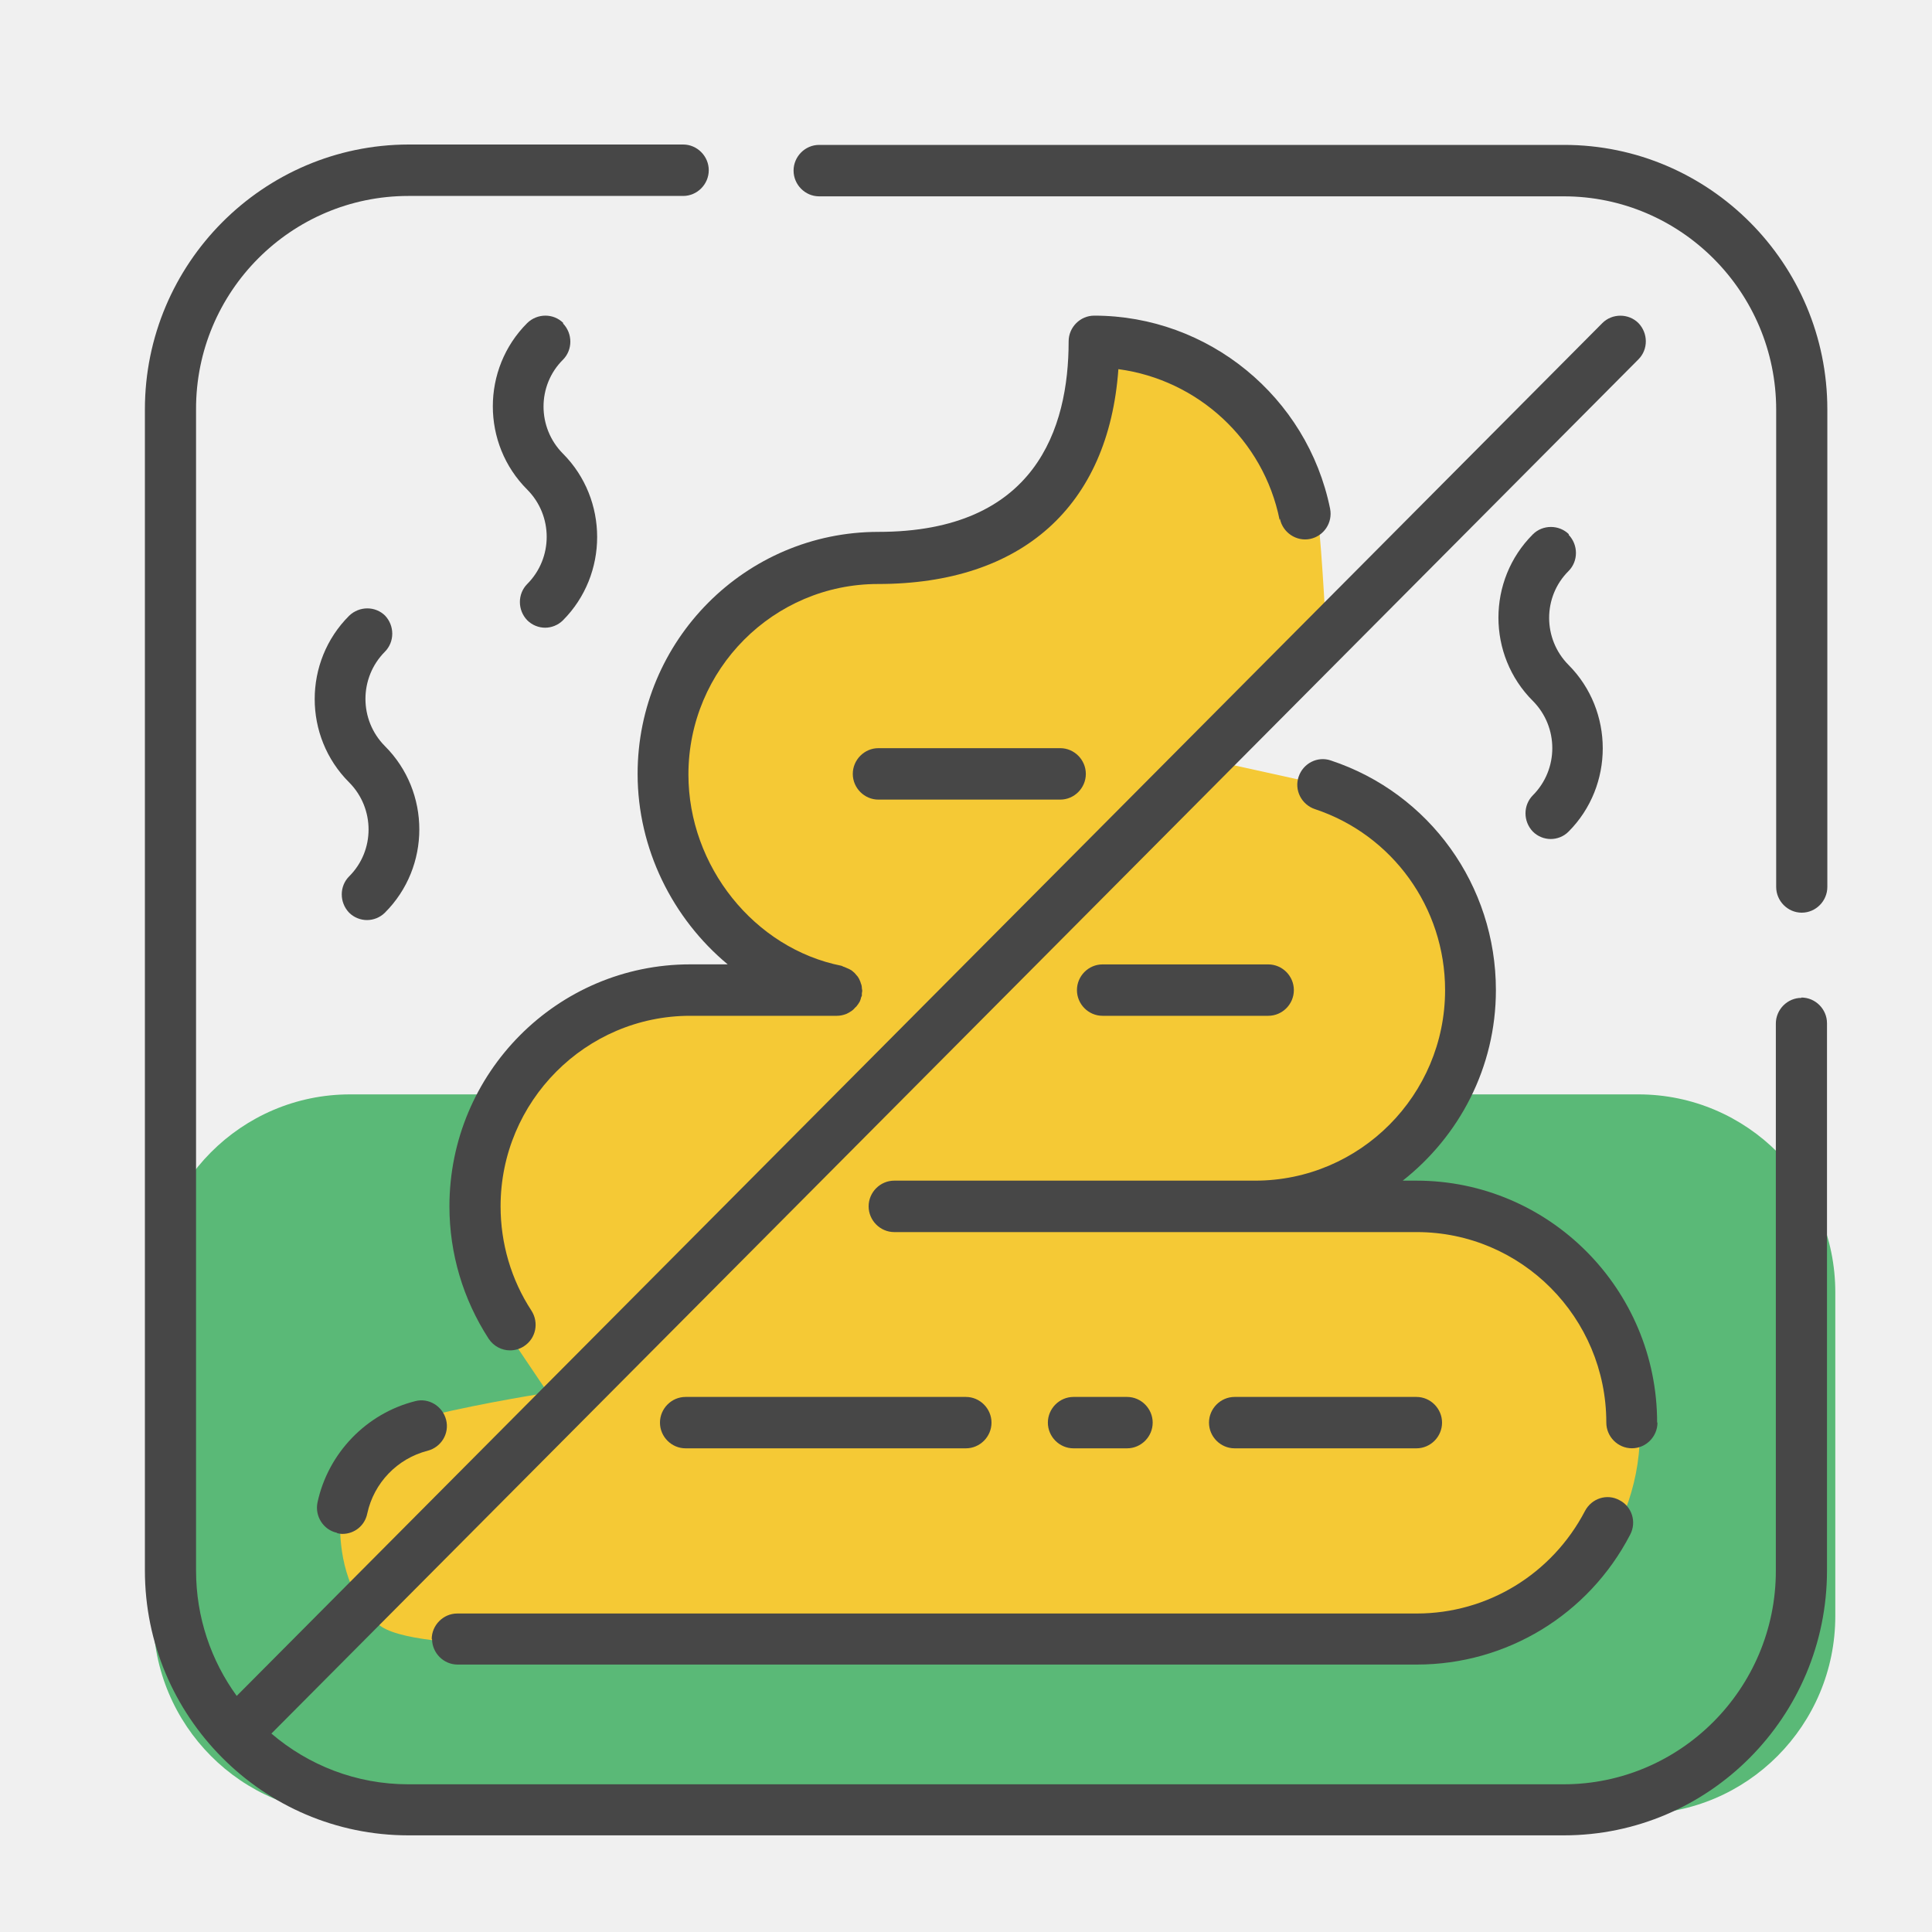
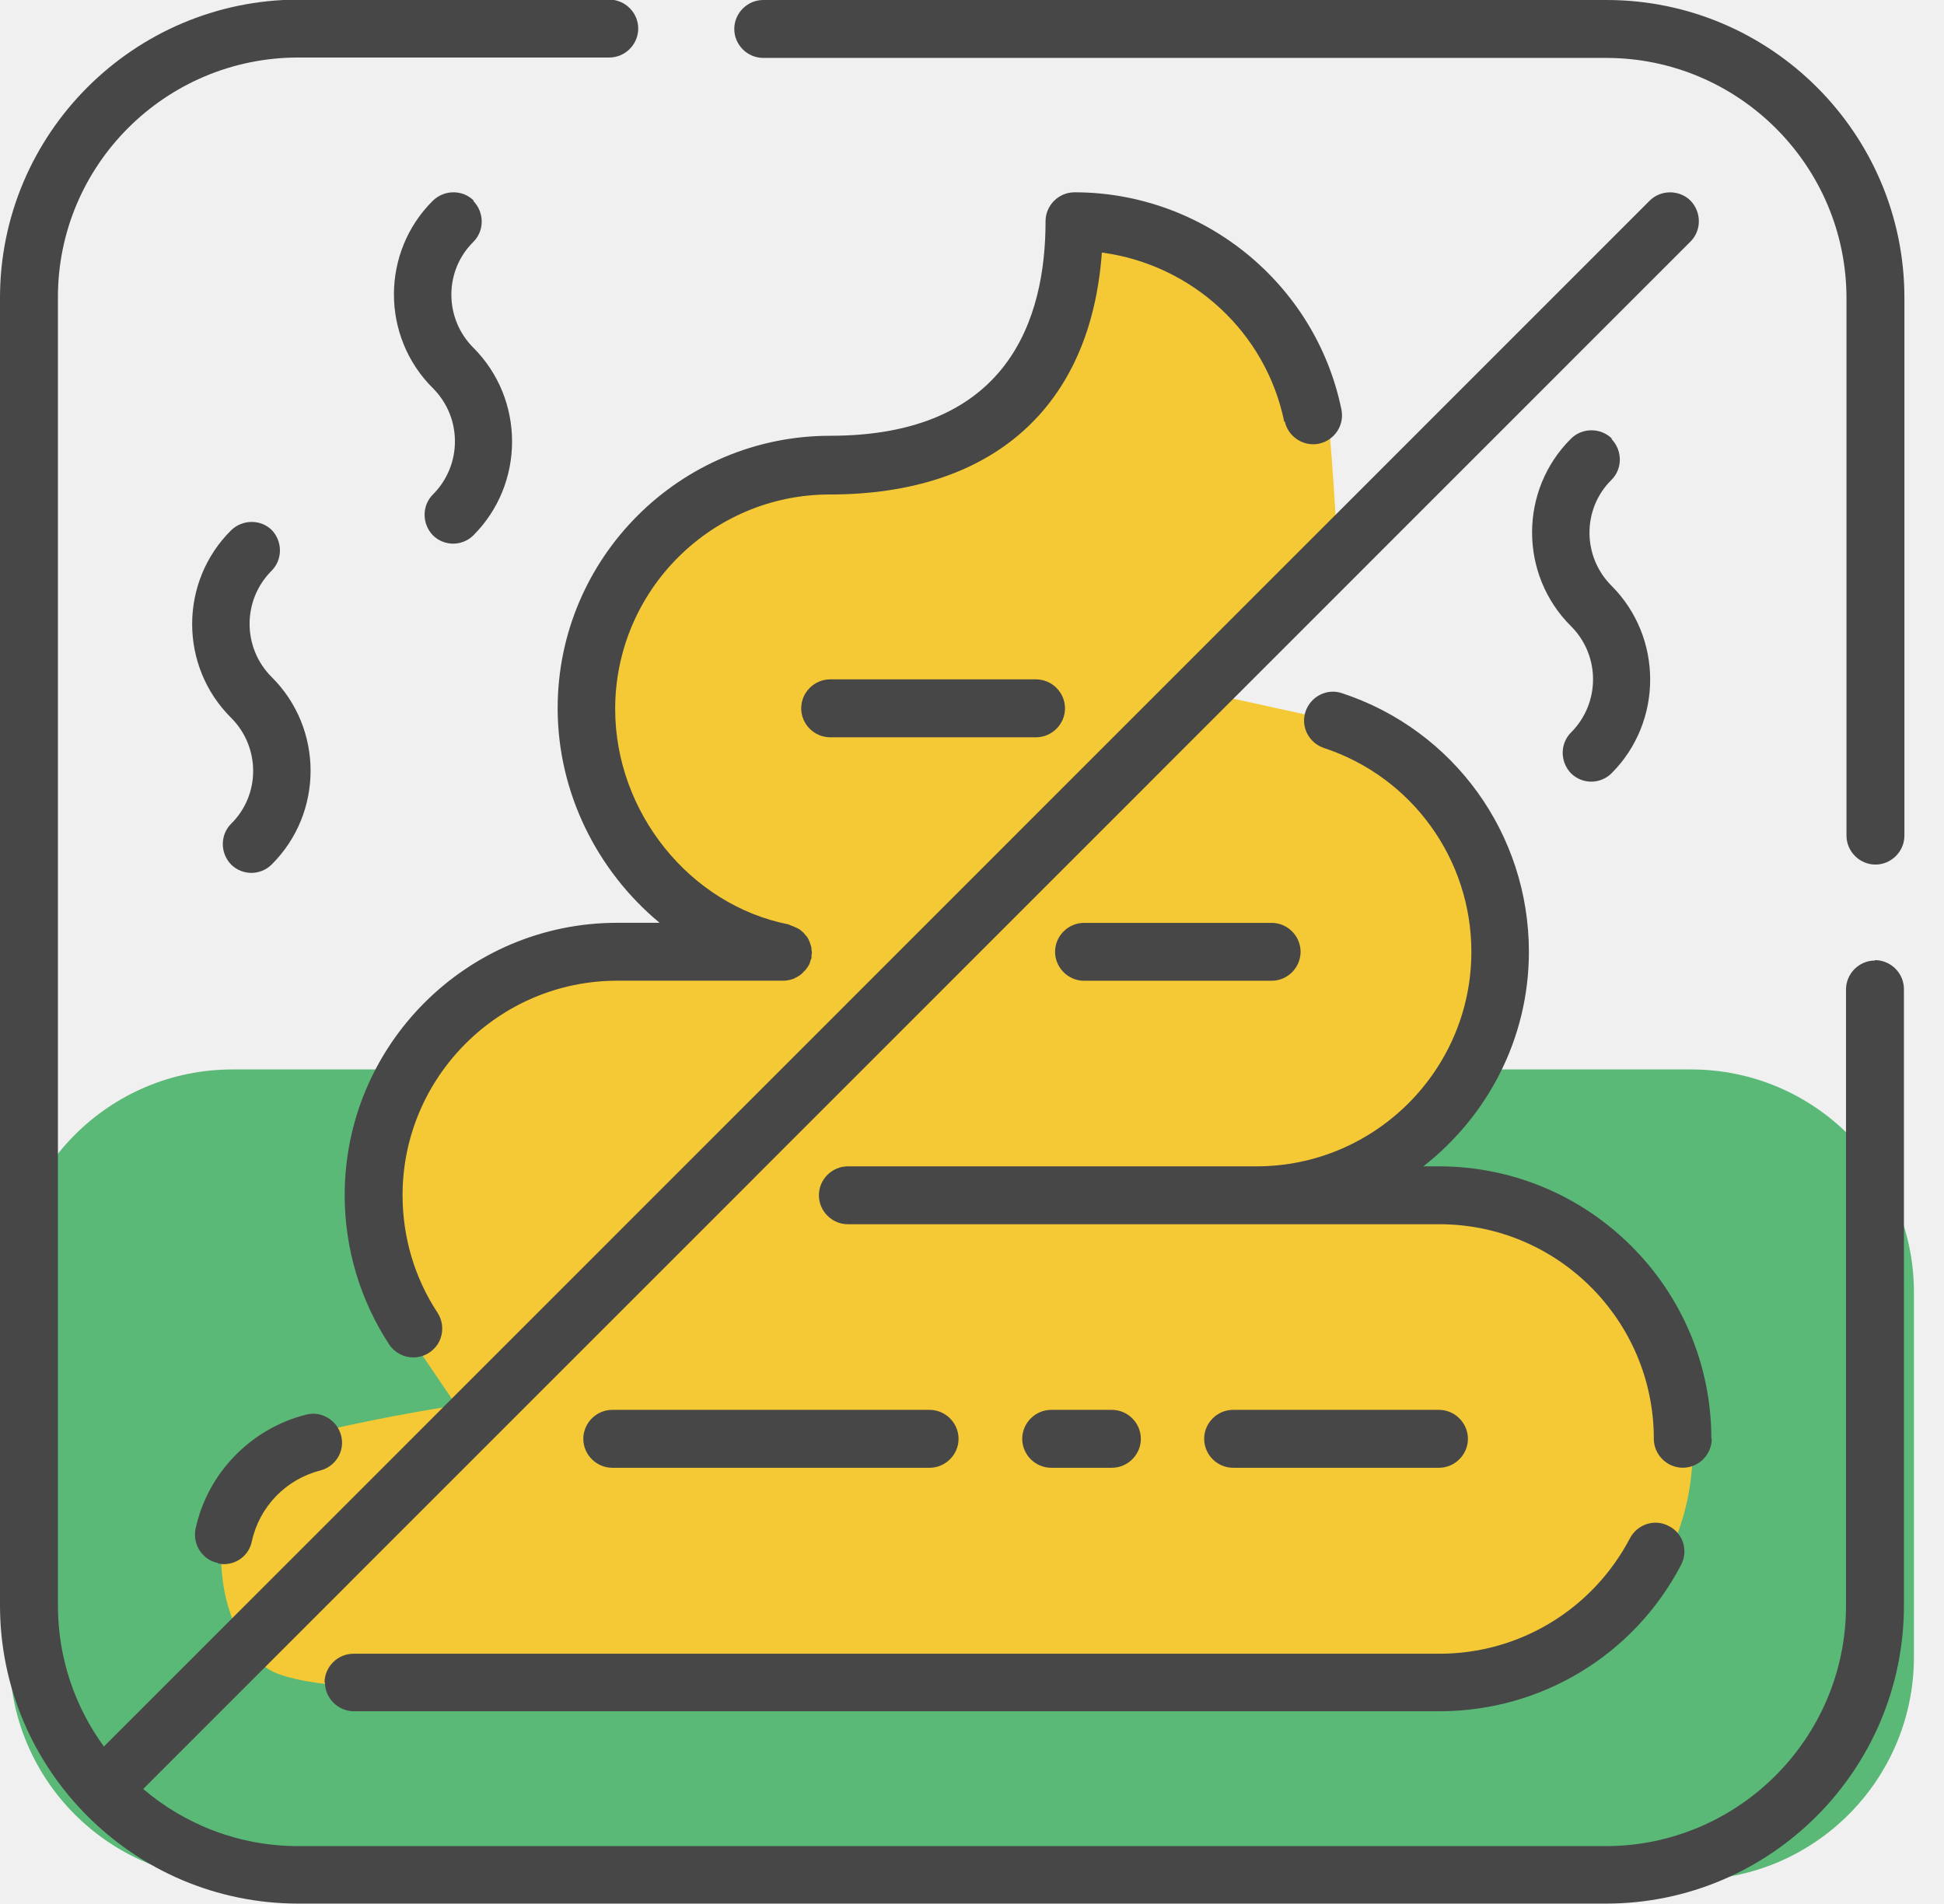
- <svg xmlns="http://www.w3.org/2000/svg" width="40" height="40" viewBox="0 0 40 40" fill="none">
-   <path d="M33.92 22.658H7.249C4.997 22.658 3.172 24.493 3.172 26.756V33.457C3.172 35.72 4.997 37.555 7.249 37.555H33.92C36.172 37.555 37.998 35.72 37.998 33.457V26.756C37.998 24.493 36.172 22.658 33.92 22.658Z" fill="#5AB977" />
-   <path d="M22.674 7.062L22.261 9.155L20.875 10.737L18.285 11.714L16.34 11.853L14.628 13.341L13.888 15.338V17.336L14.955 19.247L16.065 20.041L16.994 20.552H14.585L11.617 21.113L10.181 22.834C10.181 22.834 9.578 24.045 9.673 25.022C9.767 25.999 10.275 27.253 10.275 27.253L11.341 28.835C11.341 28.835 10.094 29.025 8.933 29.302C8.933 29.302 8.193 29.346 7.685 30.184C7.177 31.023 7.039 30.979 7.039 31.533C7.039 32.087 7.133 32.977 7.83 33.626C8.526 34.275 13.112 33.998 13.112 33.998L30.568 34.041C30.568 34.041 32.44 33.079 32.934 32.503C33.492 31.854 33.949 30.782 33.949 29.71C33.949 28.638 33.253 26.874 32.469 26.312C31.686 25.751 31.265 25.058 30.06 24.825C28.856 24.591 26.005 24.431 26.005 24.431L24.082 24.825L28.9 24.263L29.872 23.009L30.568 20.778L30.104 18.357L28.718 17.052L27.419 16.257L25.105 15.747L27.47 13.37C27.47 13.37 27.376 11.415 27.282 10.672C27.187 9.928 27.093 9.738 27.093 9.738L25.105 7.595L23.531 7.223L22.696 7.033L22.674 7.062Z" fill="#F5C935" />
-   <path d="M34.309 29.453C34.309 26.69 32.074 24.444 29.325 24.444H29.042C30.21 23.525 30.971 22.103 30.971 20.499C30.971 18.334 29.6 16.423 27.554 15.745C27.279 15.65 26.981 15.803 26.887 16.08C26.792 16.357 26.945 16.656 27.221 16.751C28.831 17.284 29.919 18.793 29.919 20.499C29.919 22.672 28.156 24.444 25.987 24.444H18.514C18.224 24.444 17.984 24.684 17.984 24.976C17.984 25.268 18.224 25.509 18.514 25.509H29.332C31.501 25.509 33.257 27.28 33.257 29.453C33.257 29.745 33.496 29.985 33.787 29.985C34.077 29.985 34.316 29.745 34.316 29.453H34.309Z" fill="#474747" />
-   <path d="M8.945 33.931C8.945 34.223 9.184 34.463 9.474 34.463H29.332C31.19 34.463 32.888 33.435 33.751 31.773C33.889 31.51 33.787 31.189 33.526 31.058C33.272 30.919 32.953 31.021 32.815 31.284C32.133 32.589 30.798 33.406 29.332 33.406H9.467C9.177 33.406 8.938 33.647 8.938 33.938L8.945 33.931Z" fill="#474747" />
-   <path d="M19.998 29.986C20.288 29.986 20.528 29.746 20.528 29.454C20.528 29.163 20.288 28.922 19.998 28.922H14.194C13.903 28.922 13.664 29.163 13.664 29.454C13.664 29.746 13.903 29.986 14.194 29.986H19.998Z" fill="#474747" />
-   <path d="M23.335 29.986C23.625 29.986 23.865 29.746 23.865 29.454C23.865 29.163 23.625 28.922 23.335 28.922H22.225C21.935 28.922 21.695 29.163 21.695 29.454C21.695 29.746 21.935 29.986 22.225 29.986H23.335Z" fill="#474747" />
-   <path d="M29.326 29.986C29.617 29.986 29.856 29.746 29.856 29.454C29.856 29.163 29.617 28.922 29.326 28.922H25.561C25.271 28.922 25.031 29.163 25.031 29.454C25.031 29.746 25.271 29.986 25.561 29.986H29.326Z" fill="#474747" />
-   <path d="M26.258 21.031C26.549 21.031 26.788 20.791 26.788 20.499C26.788 20.207 26.549 19.967 26.258 19.967H22.826C22.536 19.967 22.297 20.207 22.297 20.499C22.297 20.791 22.536 21.031 22.826 21.031H26.258Z" fill="#474747" />
-   <path d="M26.5 10.742C26.558 11.027 26.841 11.216 27.124 11.158C27.407 11.1 27.596 10.823 27.538 10.531C27.066 8.212 25.013 6.535 22.655 6.535C22.364 6.535 22.125 6.776 22.125 7.067C22.125 8.868 21.443 11.012 18.185 11.012C15.435 11.012 13.201 13.258 13.201 16.022C13.201 17.575 13.926 19.018 15.066 19.966H14.289C11.539 19.966 9.305 22.212 9.305 24.976C9.305 25.953 9.588 26.901 10.117 27.717C10.219 27.871 10.386 27.958 10.56 27.958C10.661 27.958 10.763 27.929 10.85 27.871C11.097 27.71 11.162 27.382 11.002 27.134C10.582 26.492 10.364 25.741 10.364 24.976C10.364 22.803 12.127 21.031 14.289 21.031H17.329C17.394 21.031 17.46 21.016 17.518 20.994C17.54 20.987 17.554 20.973 17.576 20.965C17.612 20.944 17.648 20.922 17.677 20.892C17.692 20.878 17.706 20.856 17.728 20.841C17.75 20.812 17.779 20.776 17.794 20.747C17.808 20.725 17.815 20.696 17.823 20.674C17.823 20.652 17.837 20.637 17.844 20.615C17.844 20.601 17.844 20.579 17.844 20.564C17.844 20.55 17.852 20.535 17.852 20.513C17.852 20.491 17.844 20.477 17.844 20.462C17.844 20.426 17.837 20.389 17.823 20.36C17.815 20.324 17.801 20.302 17.786 20.265C17.772 20.236 17.75 20.207 17.728 20.185C17.706 20.156 17.685 20.134 17.656 20.112C17.634 20.09 17.605 20.076 17.576 20.061C17.547 20.047 17.511 20.032 17.474 20.017C17.46 20.017 17.445 20.003 17.424 19.996C15.617 19.638 14.253 17.932 14.253 16.036C14.253 13.856 16.016 12.091 18.178 12.091C21.16 12.091 22.952 10.48 23.155 7.643C24.795 7.862 26.159 9.102 26.493 10.764L26.5 10.742Z" fill="#474747" />
-   <path d="M6.98 31.743C7.016 31.75 7.052 31.758 7.088 31.758C7.335 31.758 7.553 31.59 7.604 31.335C7.741 30.7 8.228 30.197 8.851 30.037C9.134 29.964 9.309 29.68 9.236 29.395C9.163 29.111 8.873 28.936 8.598 29.009C7.582 29.264 6.791 30.088 6.573 31.109C6.515 31.393 6.697 31.677 6.98 31.736V31.743Z" fill="#474747" />
-   <path d="M18.186 15.49C17.896 15.49 17.656 15.731 17.656 16.023C17.656 16.314 17.896 16.555 18.186 16.555H21.951C22.242 16.555 22.481 16.314 22.481 16.023C22.481 15.731 22.242 15.49 21.951 15.49H18.186Z" fill="#474747" />
-   <path d="M11.663 6.688C11.46 6.484 11.126 6.484 10.916 6.688C9.966 7.636 9.966 9.189 10.916 10.137C11.453 10.677 11.453 11.552 10.916 12.091C10.713 12.296 10.713 12.631 10.916 12.842C11.018 12.944 11.155 12.996 11.286 12.996C11.417 12.996 11.554 12.944 11.656 12.842C12.599 11.895 12.599 10.341 11.656 9.393C11.119 8.854 11.119 7.979 11.656 7.447C11.859 7.242 11.859 6.907 11.656 6.696L11.663 6.688Z" fill="#474747" />
-   <path d="M7.976 12.749C7.773 12.545 7.439 12.545 7.228 12.749C6.278 13.697 6.278 15.25 7.228 16.198C7.765 16.737 7.765 17.612 7.228 18.145C7.025 18.349 7.025 18.684 7.228 18.896C7.33 18.998 7.468 19.049 7.598 19.049C7.729 19.049 7.867 18.998 7.969 18.896C8.919 17.948 8.919 16.395 7.969 15.447C7.432 14.907 7.432 14.032 7.969 13.493C8.172 13.288 8.172 12.953 7.969 12.742L7.976 12.749Z" fill="#474747" />
-   <path d="M32.484 11.063C32.28 10.859 31.939 10.859 31.736 11.063C30.786 12.011 30.786 13.564 31.736 14.512C32.273 15.052 32.273 15.927 31.736 16.466C31.533 16.671 31.533 17.006 31.736 17.217C31.838 17.32 31.976 17.371 32.106 17.371C32.237 17.371 32.375 17.32 32.476 17.217C33.419 16.27 33.419 14.716 32.476 13.768C31.939 13.229 31.939 12.354 32.476 11.822C32.679 11.617 32.679 11.282 32.476 11.071L32.484 11.063Z" fill="#474747" />
-   <path d="M32.377 3H16.959C16.669 3 16.43 3.241 16.43 3.532C16.43 3.824 16.669 4.065 16.959 4.065H32.377C34.8 4.065 36.774 6.048 36.774 8.483V18.363C36.774 18.655 37.013 18.896 37.303 18.896C37.594 18.896 37.833 18.655 37.833 18.363V8.476C37.833 5.457 35.388 3 32.384 3H32.377Z" fill="#474747" />
-   <path d="M37.296 20.66C37.006 20.66 36.767 20.901 36.767 21.192V32.523C36.767 34.959 34.793 36.942 32.37 36.942H8.456C7.375 36.942 6.388 36.548 5.619 35.892L33.922 7.44C34.126 7.236 34.126 6.901 33.922 6.689C33.719 6.485 33.378 6.485 33.175 6.689L4.901 35.112C4.371 34.383 4.059 33.486 4.059 32.516V8.476C4.052 6.04 6.026 4.057 8.456 4.057H14.144C14.434 4.057 14.674 3.816 14.674 3.524C14.674 3.233 14.434 2.992 14.144 2.992H8.456C5.445 2.999 3 5.457 3 8.476V32.516C3 35.535 5.445 37.999 8.456 37.999H32.377C35.381 37.999 37.826 35.542 37.826 32.516V21.185C37.826 20.893 37.586 20.653 37.296 20.653V20.66Z" fill="#474747" />
+ <svg xmlns="http://www.w3.org/2000/svg" width="49" height="48" viewBox="0 0 49 48" fill="none">
+   <g clip-path="url(#clip0_1374_3909)">
+     <path d="M42.622 26.961H5.862C2.758 26.961 0.242 29.477 0.242 32.581V41.771C0.242 44.875 2.758 47.391 5.862 47.391H42.622C45.726 47.391 48.242 44.875 48.242 41.771V32.581C48.242 29.477 45.726 26.961 42.622 26.961Z" fill="#5AB977" />
+     <path d="M27.12 5.569L26.55 8.439L24.64 10.609L21.07 11.949L18.39 12.139L16.03 14.179L15.01 16.919V19.659L16.48 22.279L18.01 23.369L19.29 24.069H15.97L11.88 24.839L9.9 27.199C9.9 27.199 9.07 28.859 9.2 30.199C9.33 31.539 10.03 33.259 10.03 33.259L11.5 35.429C11.5 35.429 9.78 35.689 8.18 36.069C8.18 36.069 7.16 36.129 6.46 37.279C5.76 38.429 5.57 38.369 5.57 39.129C5.57 39.889 5.7 41.109 6.66 41.999C7.62 42.889 13.94 42.509 13.94 42.509L38 42.569C38 42.569 40.58 41.249 41.26 40.459C42.03 39.569 42.66 38.099 42.66 36.629C42.66 35.159 41.7 32.739 40.62 31.969C39.54 31.199 38.96 30.249 37.3 29.929C35.64 29.609 31.71 29.389 31.71 29.389L29.06 29.929L35.7 29.159L37.04 27.439L38 24.379L37.36 21.059L35.45 19.269L33.66 18.179L30.47 17.479L33.73 14.219C33.73 14.219 33.6 11.539 33.47 10.519C33.34 9.499 33.21 9.239 33.21 9.239L30.47 6.299L28.3 5.789L27.15 5.529L27.12 5.569Z" fill="#F5C935" />
+     <path d="M43.136 36.272C43.136 32.483 40.057 29.404 36.267 29.404H35.877C37.487 28.144 38.537 26.194 38.537 23.995C38.537 21.025 36.647 18.406 33.828 17.476C33.448 17.346 33.038 17.556 32.908 17.936C32.778 18.316 32.988 18.726 33.368 18.856C35.587 19.586 37.087 21.655 37.087 23.995C37.087 26.974 34.658 29.404 31.668 29.404H21.37C20.971 29.404 20.641 29.733 20.641 30.133C20.641 30.533 20.971 30.863 21.37 30.863H36.277C39.267 30.863 41.686 33.293 41.686 36.272C41.686 36.672 42.016 37.002 42.416 37.002C42.816 37.002 43.146 36.672 43.146 36.272H43.136Z" fill="#474747" />
+     <path d="M8.19 42.411C8.19 42.811 8.52 43.141 8.92 43.141H36.284C38.843 43.141 41.183 41.731 42.373 39.451C42.562 39.092 42.423 38.651 42.063 38.472C41.713 38.282 41.273 38.422 41.083 38.782C40.143 40.571 38.303 41.691 36.284 41.691H8.91C8.51 41.691 8.18 42.021 8.18 42.421L8.19 42.411Z" fill="#474747" />
+     <path d="M23.431 37.003C23.831 37.003 24.161 36.673 24.161 36.273C24.161 35.873 23.831 35.543 23.431 35.543H15.433C15.033 35.543 14.703 35.873 14.703 36.273C14.703 36.673 15.033 37.003 15.433 37.003H23.431Z" fill="#474747" />
+     <path d="M28.026 37.003C28.426 37.003 28.756 36.673 28.756 36.273C28.756 35.873 28.426 35.543 28.026 35.543H26.496C26.096 35.543 25.766 35.873 25.766 36.273C25.766 36.673 26.096 37.003 26.496 37.003H28.026Z" fill="#474747" />
+     <path d="M36.27 37.003C36.67 37.003 37 36.673 37 36.273C37 35.873 36.67 35.543 36.27 35.543H31.081C30.681 35.543 30.352 35.873 30.352 36.273C30.352 36.673 30.681 37.003 31.081 37.003H36.27Z" fill="#474747" />
+     <path d="M32.053 24.725C32.453 24.725 32.782 24.395 32.782 23.995C32.782 23.596 32.453 23.266 32.053 23.266H27.324C26.924 23.266 26.594 23.596 26.594 23.995C26.594 24.395 26.924 24.725 27.324 24.725H32.053Z" fill="#474747" />
+     <path d="M32.383 10.617C32.462 11.006 32.852 11.266 33.242 11.186C33.632 11.106 33.892 10.726 33.812 10.326C33.162 7.147 30.333 4.848 27.084 4.848C26.684 4.848 26.354 5.178 26.354 5.577C26.354 8.047 25.414 10.986 20.925 10.986C17.136 10.986 14.056 14.066 14.056 17.855C14.056 19.985 15.056 21.964 16.626 23.264H15.556C11.767 23.264 8.688 26.343 8.688 30.132C8.688 31.472 9.077 32.772 9.807 33.892C9.947 34.102 10.177 34.221 10.417 34.221C10.557 34.221 10.697 34.181 10.817 34.102C11.157 33.882 11.247 33.432 11.027 33.092C10.447 32.212 10.147 31.182 10.147 30.132C10.147 27.153 12.577 24.724 15.556 24.724H19.745C19.835 24.724 19.925 24.703 20.005 24.674C20.035 24.663 20.055 24.643 20.085 24.634C20.135 24.604 20.185 24.573 20.225 24.534C20.245 24.514 20.265 24.484 20.295 24.464C20.325 24.424 20.365 24.374 20.385 24.334C20.405 24.304 20.415 24.264 20.425 24.234C20.425 24.204 20.445 24.184 20.455 24.154C20.455 24.134 20.455 24.104 20.455 24.084C20.455 24.064 20.465 24.044 20.465 24.014C20.465 23.984 20.455 23.964 20.455 23.944C20.455 23.894 20.445 23.844 20.425 23.804C20.415 23.754 20.395 23.724 20.375 23.674C20.355 23.634 20.325 23.594 20.295 23.564C20.265 23.524 20.235 23.494 20.195 23.464C20.165 23.434 20.125 23.414 20.085 23.394C20.045 23.374 19.995 23.354 19.945 23.334C19.925 23.334 19.905 23.314 19.875 23.304C17.386 22.814 15.506 20.474 15.506 17.875C15.506 14.886 17.936 12.466 20.915 12.466C25.024 12.466 27.494 10.257 27.773 6.367C30.033 6.667 31.913 8.367 32.373 10.646L32.383 10.617Z" fill="#474747" />
+     <path d="M5.489 39.413C5.539 39.423 5.589 39.433 5.639 39.433C5.979 39.433 6.279 39.203 6.349 38.853C6.539 37.983 7.209 37.293 8.069 37.073C8.459 36.973 8.699 36.583 8.599 36.193C8.499 35.803 8.099 35.563 7.719 35.663C6.319 36.013 5.229 37.143 4.929 38.543C4.849 38.933 5.099 39.323 5.489 39.403V39.413Z" fill="#474747" />
+     <path d="M20.925 17.127C20.525 17.127 20.195 17.457 20.195 17.857C20.195 18.257 20.525 18.587 20.925 18.587H26.114C26.514 18.587 26.844 18.257 26.844 17.857C26.844 17.457 26.514 17.127 26.114 17.127H20.925Z" fill="#474747" />
+     <path d="M11.942 5.058C11.662 4.778 11.202 4.778 10.912 5.058C9.602 6.357 9.602 8.487 10.912 9.787C11.652 10.527 11.652 11.726 10.912 12.466C10.632 12.746 10.632 13.206 10.912 13.496C11.052 13.636 11.242 13.706 11.422 13.706C11.602 13.706 11.792 13.636 11.932 13.496C13.232 12.196 13.232 10.067 11.932 8.767C11.192 8.027 11.192 6.827 11.932 6.097C12.212 5.817 12.212 5.358 11.932 5.068L11.942 5.058Z" fill="#474747" />
+     <path d="M6.856 13.368C6.576 13.088 6.116 13.088 5.826 13.368C4.516 14.668 4.516 16.797 5.826 18.097C6.566 18.837 6.566 20.037 5.826 20.767C5.546 21.047 5.546 21.506 5.826 21.796C5.966 21.936 6.156 22.006 6.336 22.006C6.516 22.006 6.706 21.936 6.846 21.796C8.156 20.497 8.156 18.367 6.846 17.067C6.106 16.328 6.106 15.128 6.846 14.388C7.126 14.108 7.126 13.648 6.846 13.358L6.856 13.368Z" fill="#474747" />
+     <path d="M40.629 11.058C40.349 10.778 39.879 10.778 39.599 11.058C38.29 12.357 38.29 14.487 39.599 15.787C40.339 16.526 40.339 17.726 39.599 18.466C39.319 18.746 39.319 19.206 39.599 19.496C39.739 19.636 39.929 19.706 40.109 19.706C40.289 19.706 40.479 19.636 40.619 19.496C41.919 18.196 41.919 16.067 40.619 14.767C39.879 14.027 39.879 12.827 40.619 12.097C40.899 11.818 40.899 11.357 40.619 11.068L40.629 11.058Z" fill="#474747" />
+     <path d="M40.483 0H19.238C18.838 0 18.508 0.33 18.508 0.73C18.508 1.13 18.838 1.46 19.238 1.46H40.483C43.822 1.46 46.542 4.179 46.542 7.518V21.066C46.542 21.465 46.872 21.796 47.272 21.796C47.672 21.796 48.002 21.465 48.002 21.066V7.508C48.002 3.369 44.632 0 40.493 0H40.483Z" fill="#474747" />
+     <path d="M47.26 24.215C46.86 24.215 46.53 24.545 46.53 24.945V40.482C46.53 43.821 43.811 46.541 40.472 46.541H7.518C6.029 46.541 4.669 46.001 3.609 45.101L42.611 6.089C42.891 5.809 42.891 5.349 42.611 5.059C42.331 4.779 41.861 4.779 41.581 5.059L2.619 44.031C1.89 43.031 1.46 41.801 1.46 40.472V7.509C1.45 4.169 4.169 1.45 7.518 1.45H15.357C15.757 1.45 16.087 1.12 16.087 0.72C16.087 0.32 15.757 -0.01 15.357 -0.01H7.518C3.369 0 0 3.37 0 7.509V40.472C0 44.611 3.369 47.99 7.518 47.99H40.482C44.621 47.99 47.99 44.621 47.99 40.472V24.935C47.99 24.535 47.66 24.205 47.26 24.205V24.215Z" fill="#474747" />
+   </g>
+   <defs>
+     <clipPath id="clip0_1374_3909">
+       <rect width="48.24" height="48" fill="white" />
+     </clipPath>
+   </defs>
</svg>
